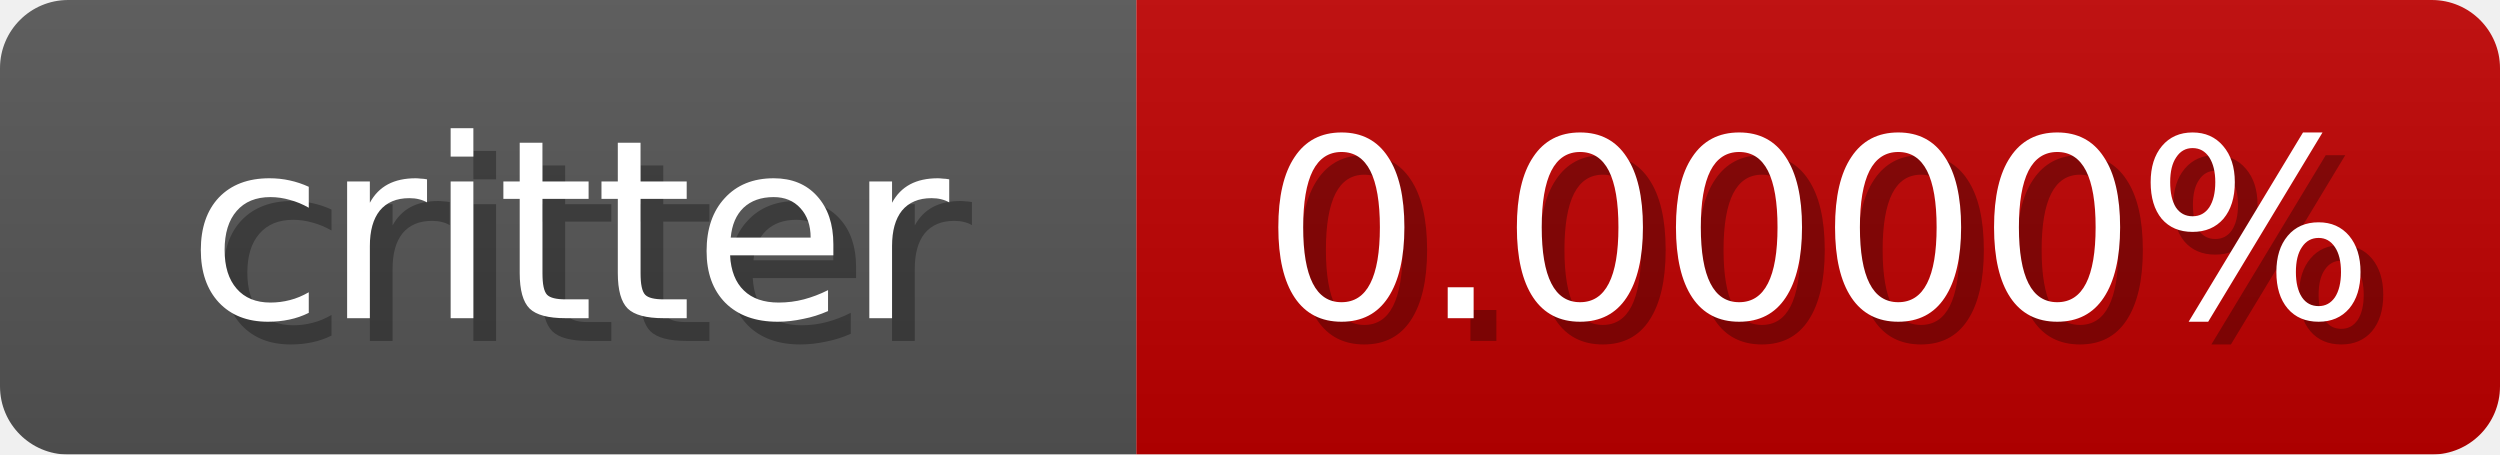
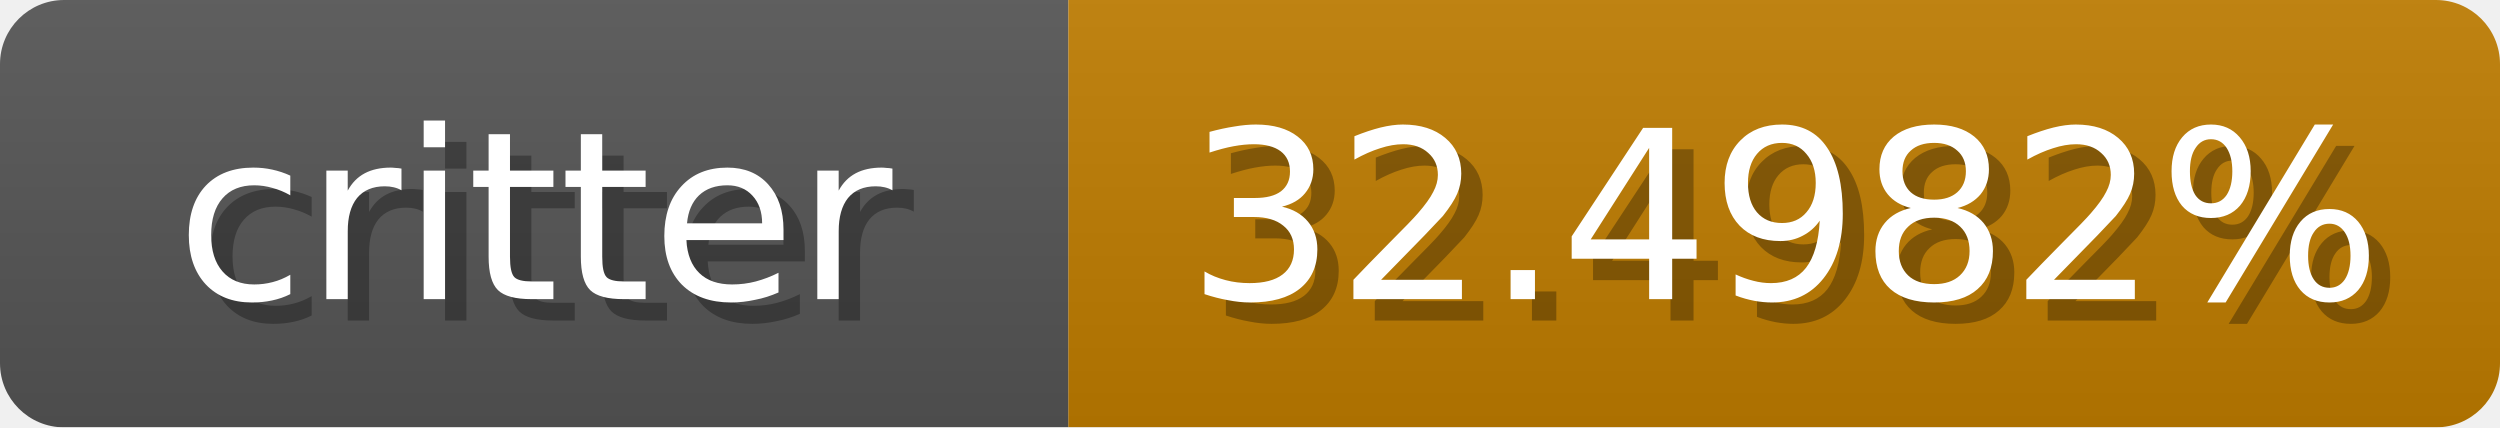
- <svg xmlns="http://www.w3.org/2000/svg" width="110" height="20">
+ <svg xmlns="http://www.w3.org/2000/svg" width="117" height="20">
  <linearGradient id="b" x2="0" y2="100%">
    <stop offset="0" stop-color="#bbb" stop-opacity=".1" />
    <stop offset="1" stop-opacity=".1" />
  </linearGradient>
  <mask id="anybadge_1">
-     <rect width="110" height="20" rx="3" fill="#fff" />
+     <rect width="117" height="20" rx="3" fill="#fff" />
  </mask>
  <g mask="url(#anybadge_1)">
    <path fill="#555" d="M0 0h50v20H0z" />
-     <path fill="#c00000" d="M50 0h60v20H50z" />
-     <path fill="url(#b)" d="M0 0h110v20H0z" />
+     <path fill="#c07d00" d="M50 0h67v20H50z" />
+     <path fill="url(#b)" d="M0 0h117v20H0z" />
  </g>
  <g fill="#fff" text-anchor="middle" font-family="DejaVu Sans,Verdana,Geneva,sans-serif" font-size="11">
    <text x="26.0" y="15" fill="#010101" fill-opacity=".3">critter</text>
    <text x="25.0" y="14">critter</text>
  </g>
  <g fill="#fff" text-anchor="middle" font-family="DejaVu Sans,Verdana,Geneva,sans-serif" font-size="11">
-     <text x="81.0" y="15" fill="#010101" fill-opacity=".3">0.0000%</text>
-     <text x="80.0" y="14">0.0000%</text>
+     <text x="84.5" y="15" fill="#010101" fill-opacity=".3">32.4982%</text>
+     <text x="83.5" y="14">32.4982%</text>
  </g>
</svg>
